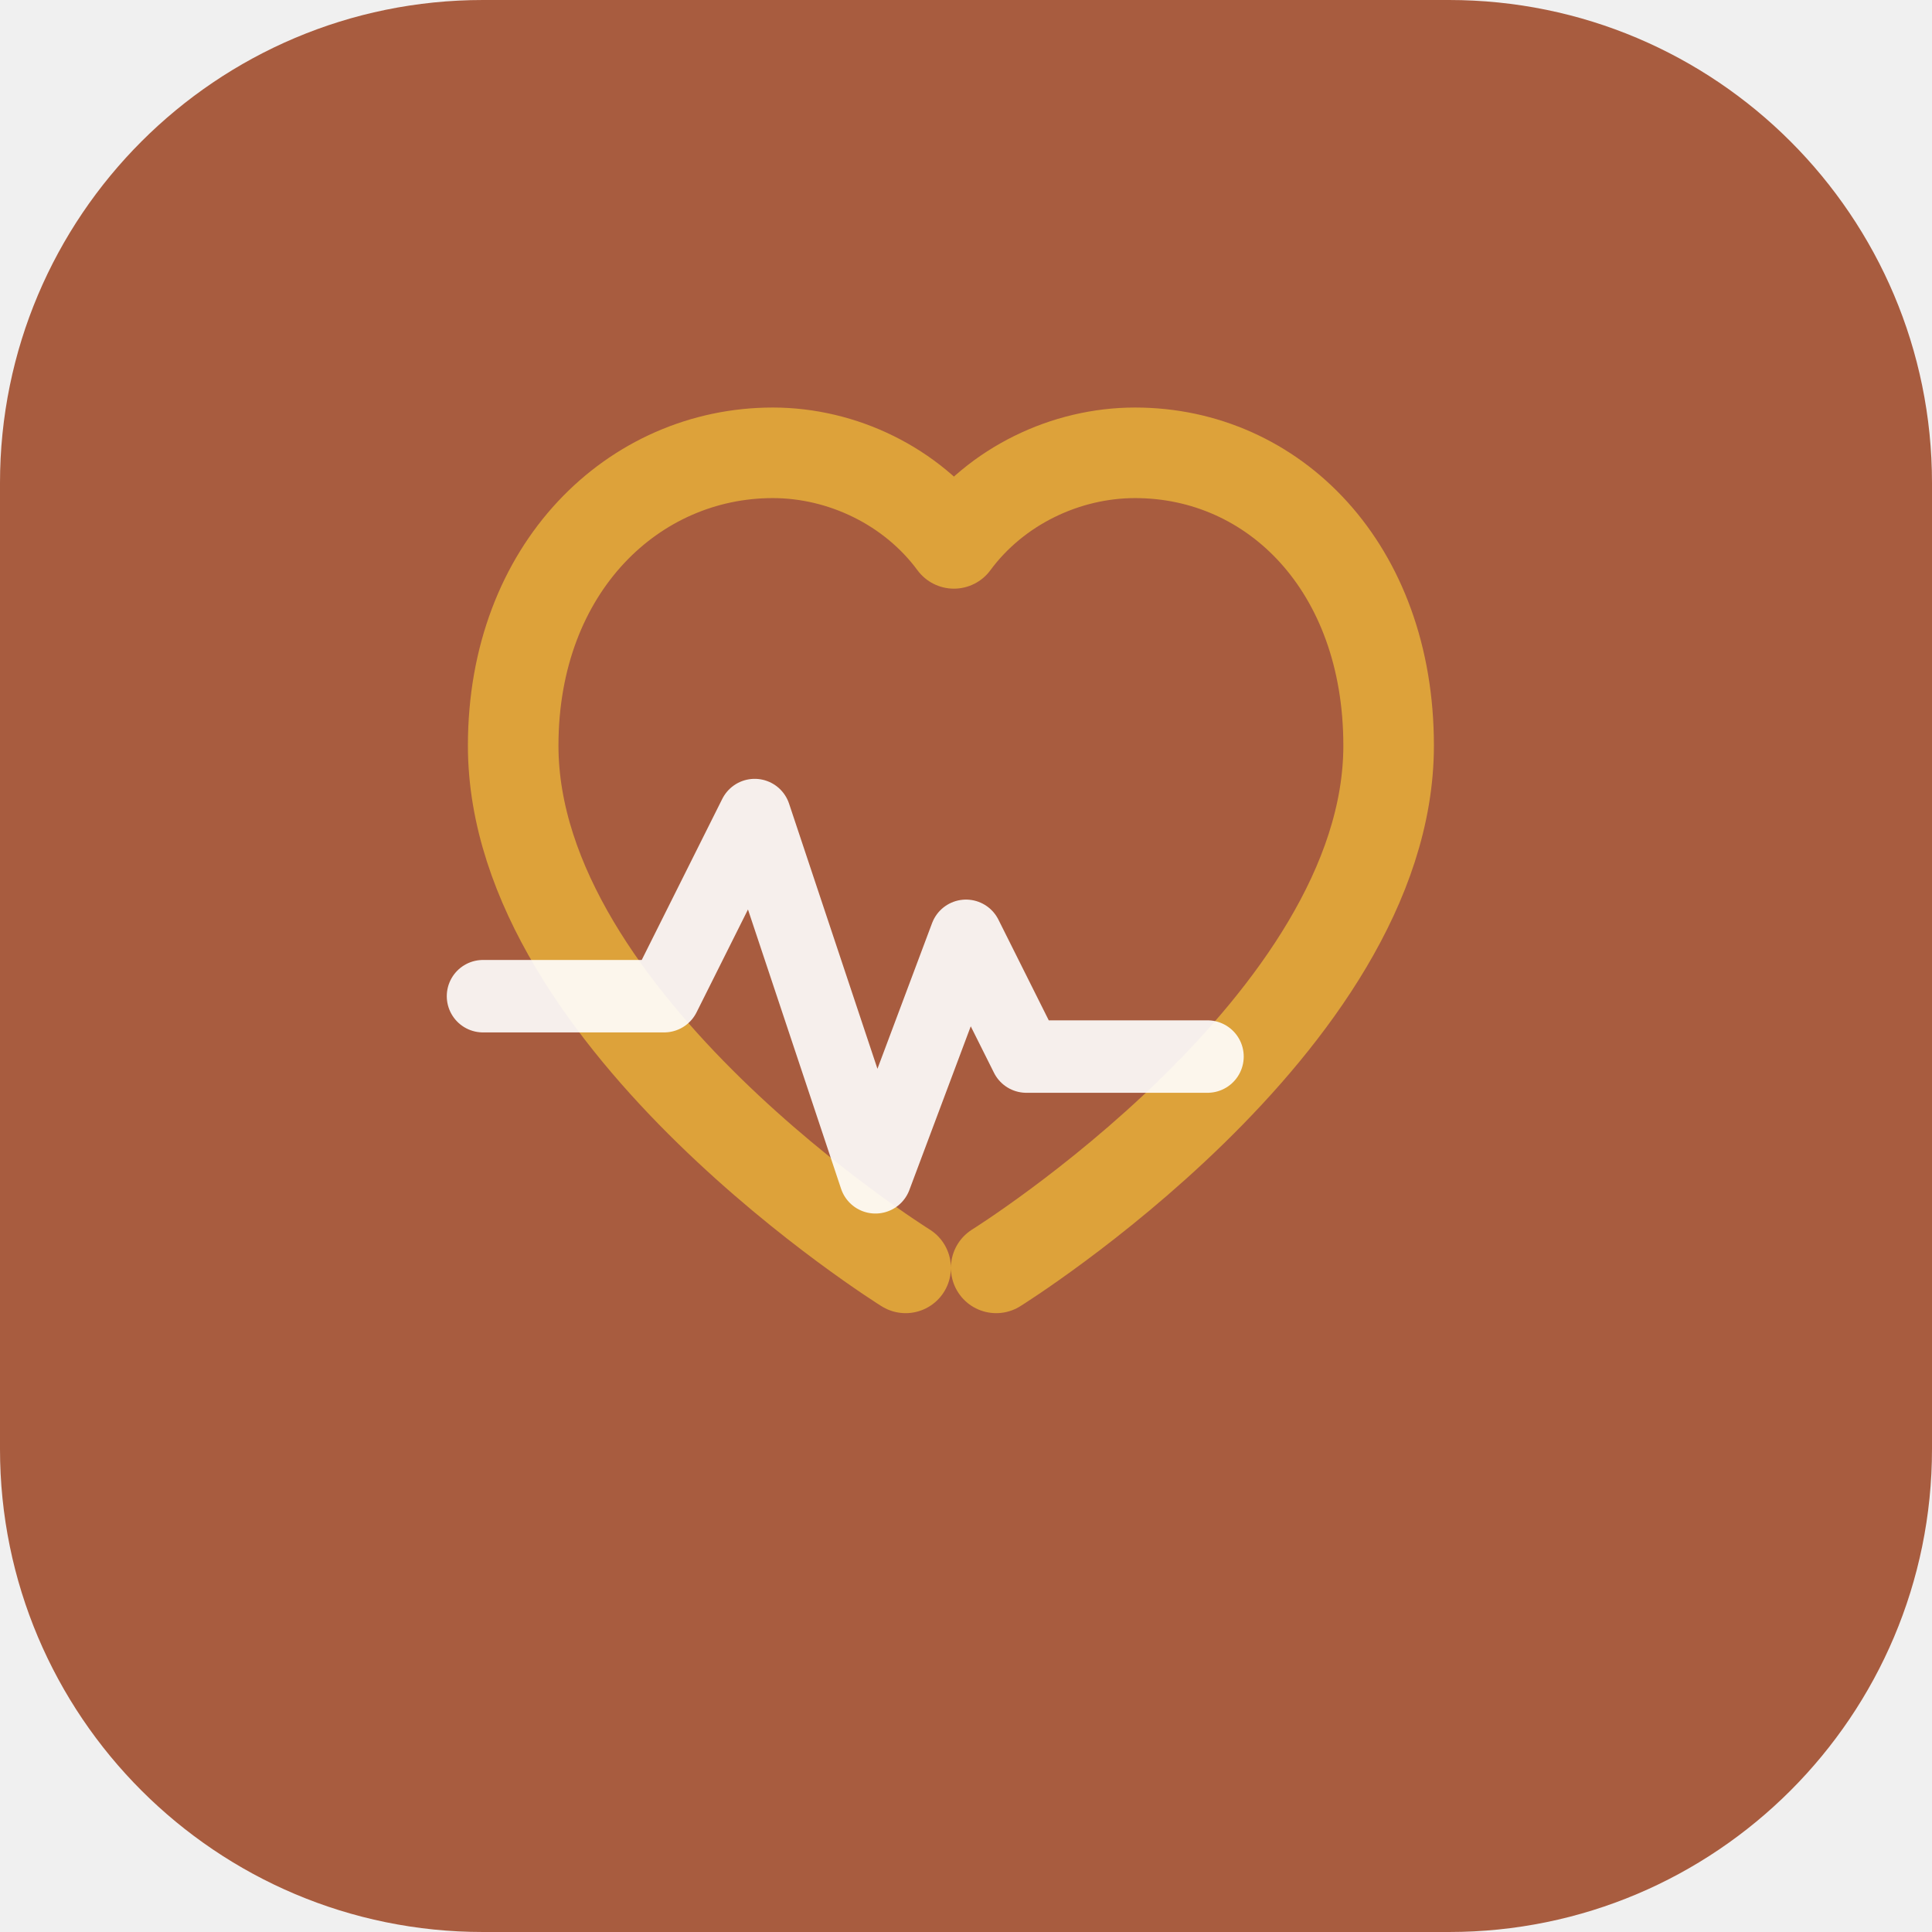
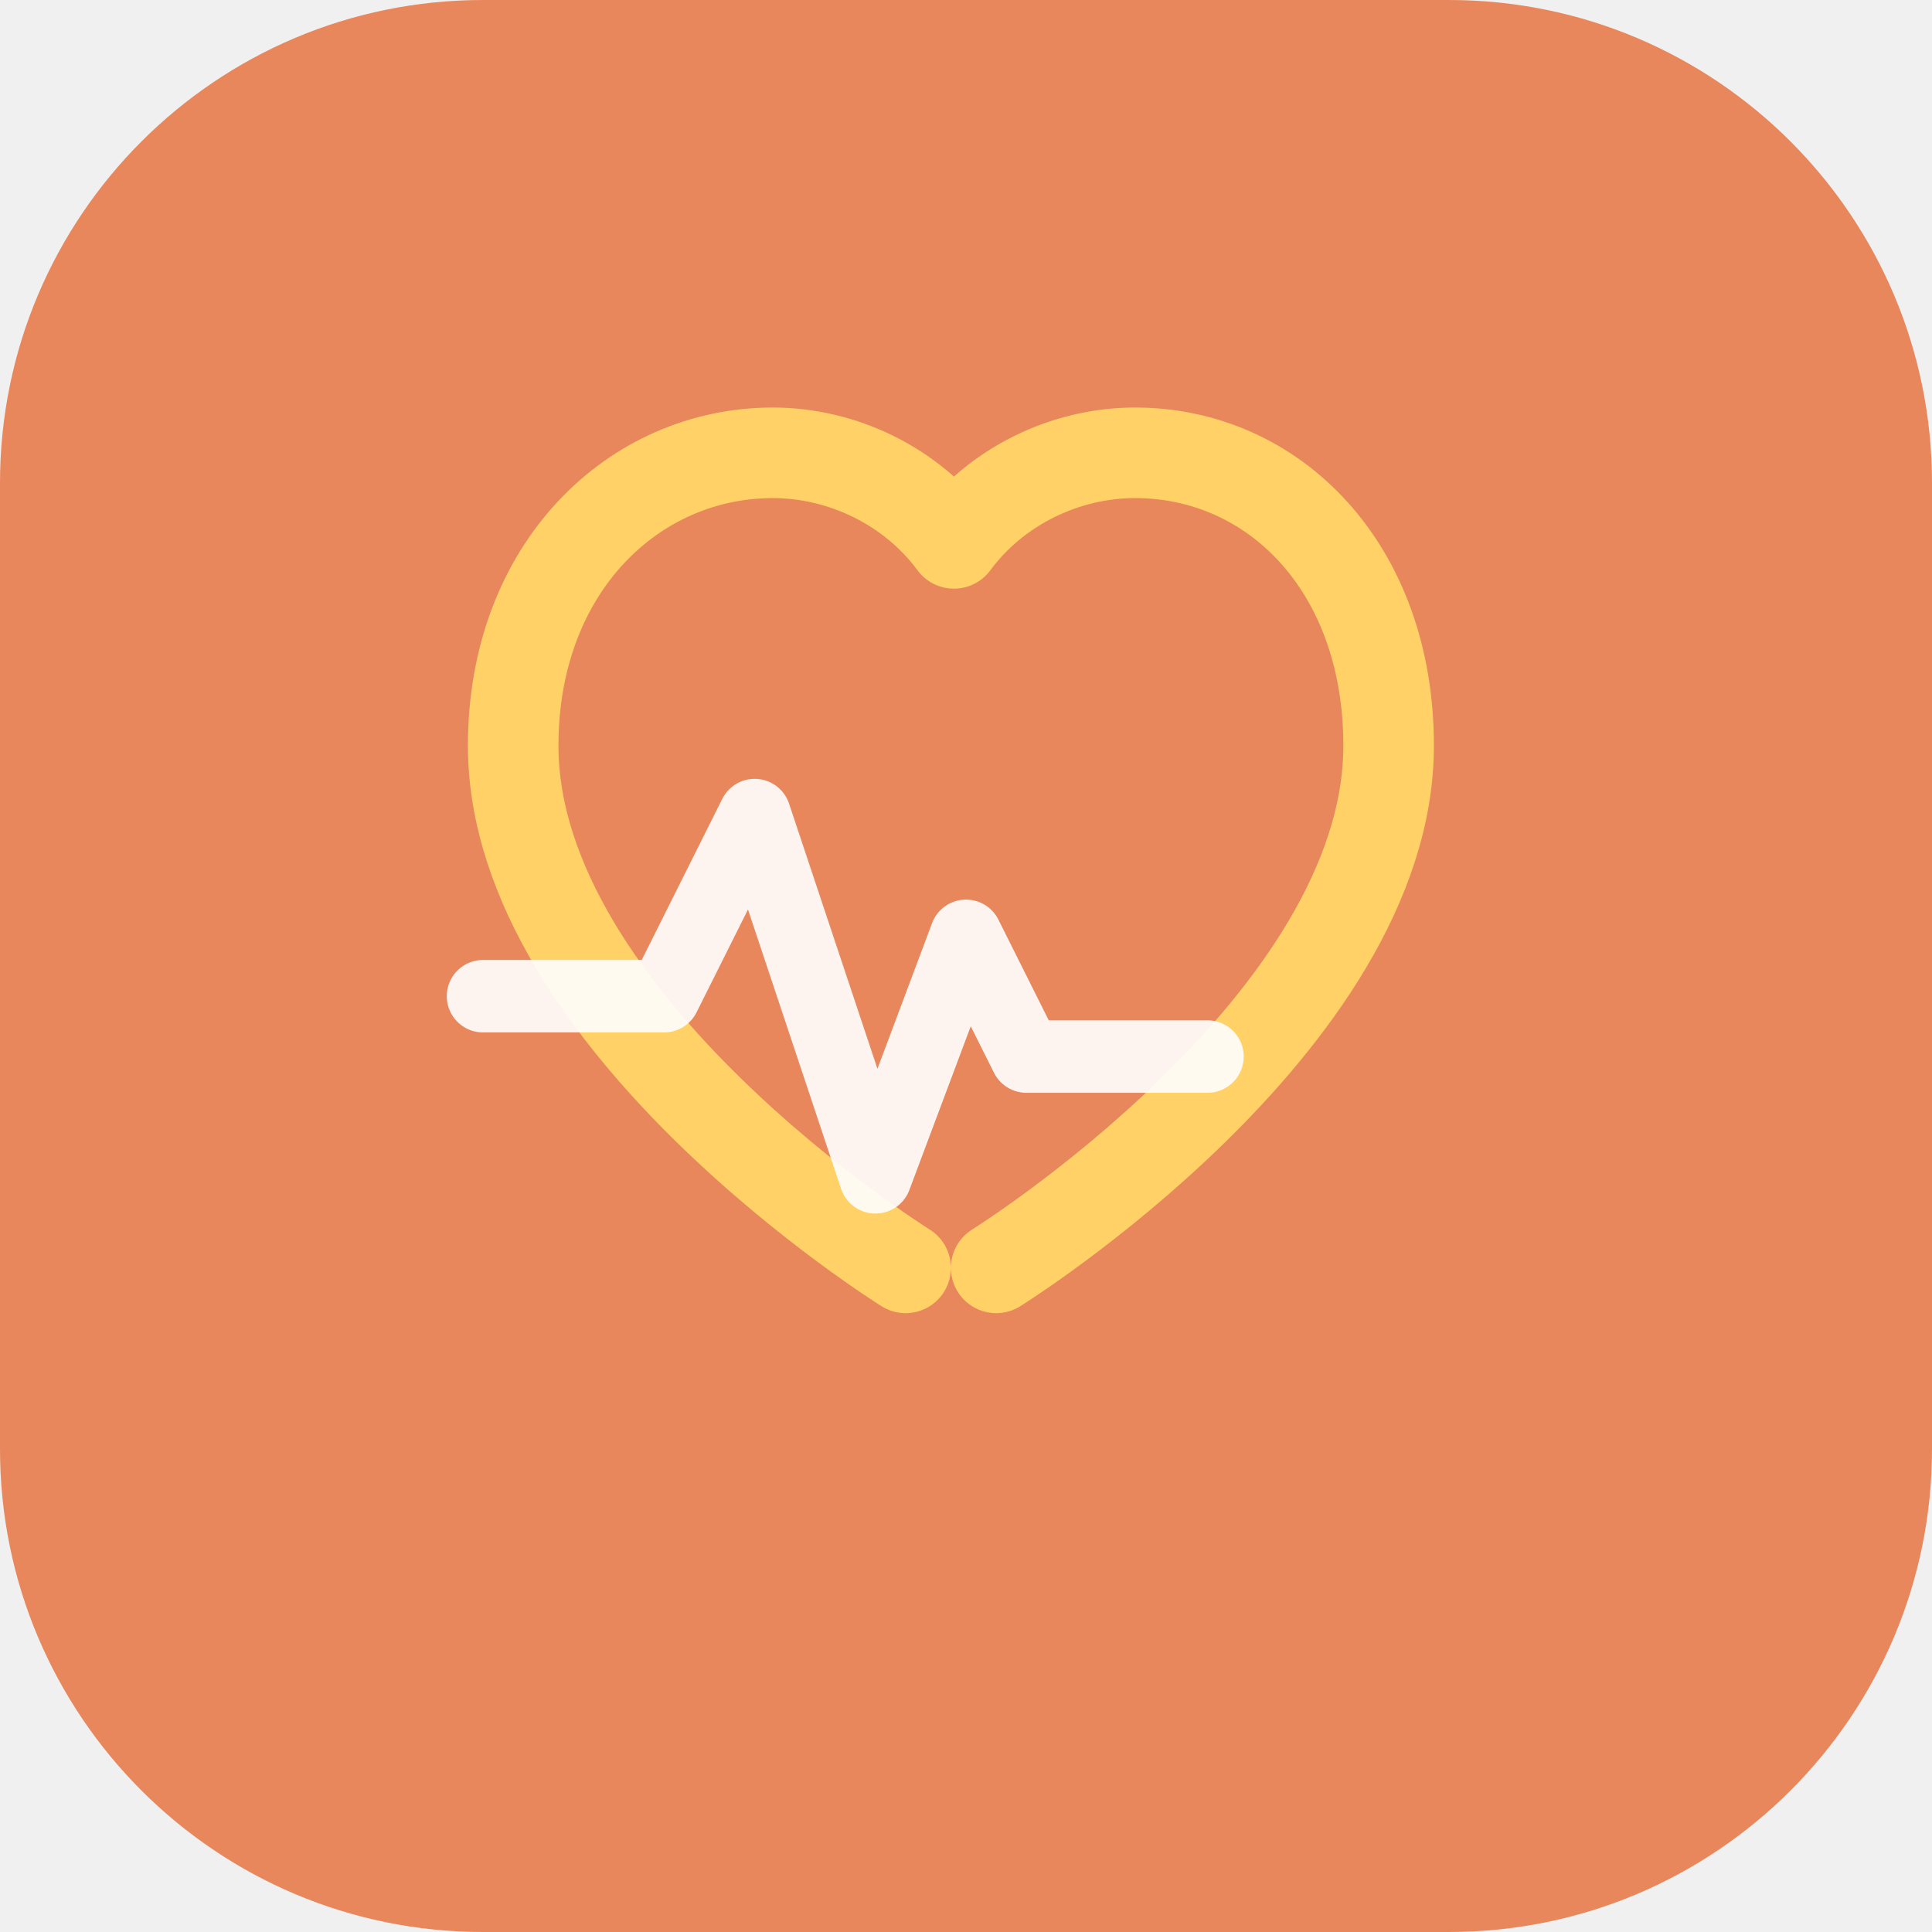
<svg xmlns="http://www.w3.org/2000/svg" viewBox="0 0 64 64" fill="none">
-   <rect width="64" height="64" rx="16" fill="#A85C3F" />
-   <path d="M32 46s-13-8.1-13-17.3C19 22.8 23 19 27.6 19c2.3 0 4.6 1.1 6 3 1.4-1.9 3.7-3 6-3C44.2 19 48 22.8 48 28.7 48 37.9 35 46 35 46" stroke="#DDA23A" stroke-width="3" stroke-linecap="round" stroke-linejoin="round" fill="none" transform="translate(-2 -4)" />
+   <rect width="64" height="64" rx="16" fill="#E8875C" />
+   <path d="M32 46s-13-8.1-13-17.3C19 22.8 23 19 27.6 19c2.3 0 4.6 1.1 6 3 1.4-1.9 3.7-3 6-3C44.2 19 48 22.8 48 28.7 48 37.9 35 46 35 46" stroke="#FFD166" stroke-width="3" stroke-linecap="round" stroke-linejoin="round" fill="none" transform="translate(-2 -4)" />
  <path d="M16 33h6l3-6 4 12 3-8 2 4h6" stroke="#FFFFFF" stroke-width="2.4" stroke-linecap="round" stroke-linejoin="round" fill="none" opacity="0.9" />
</svg>
